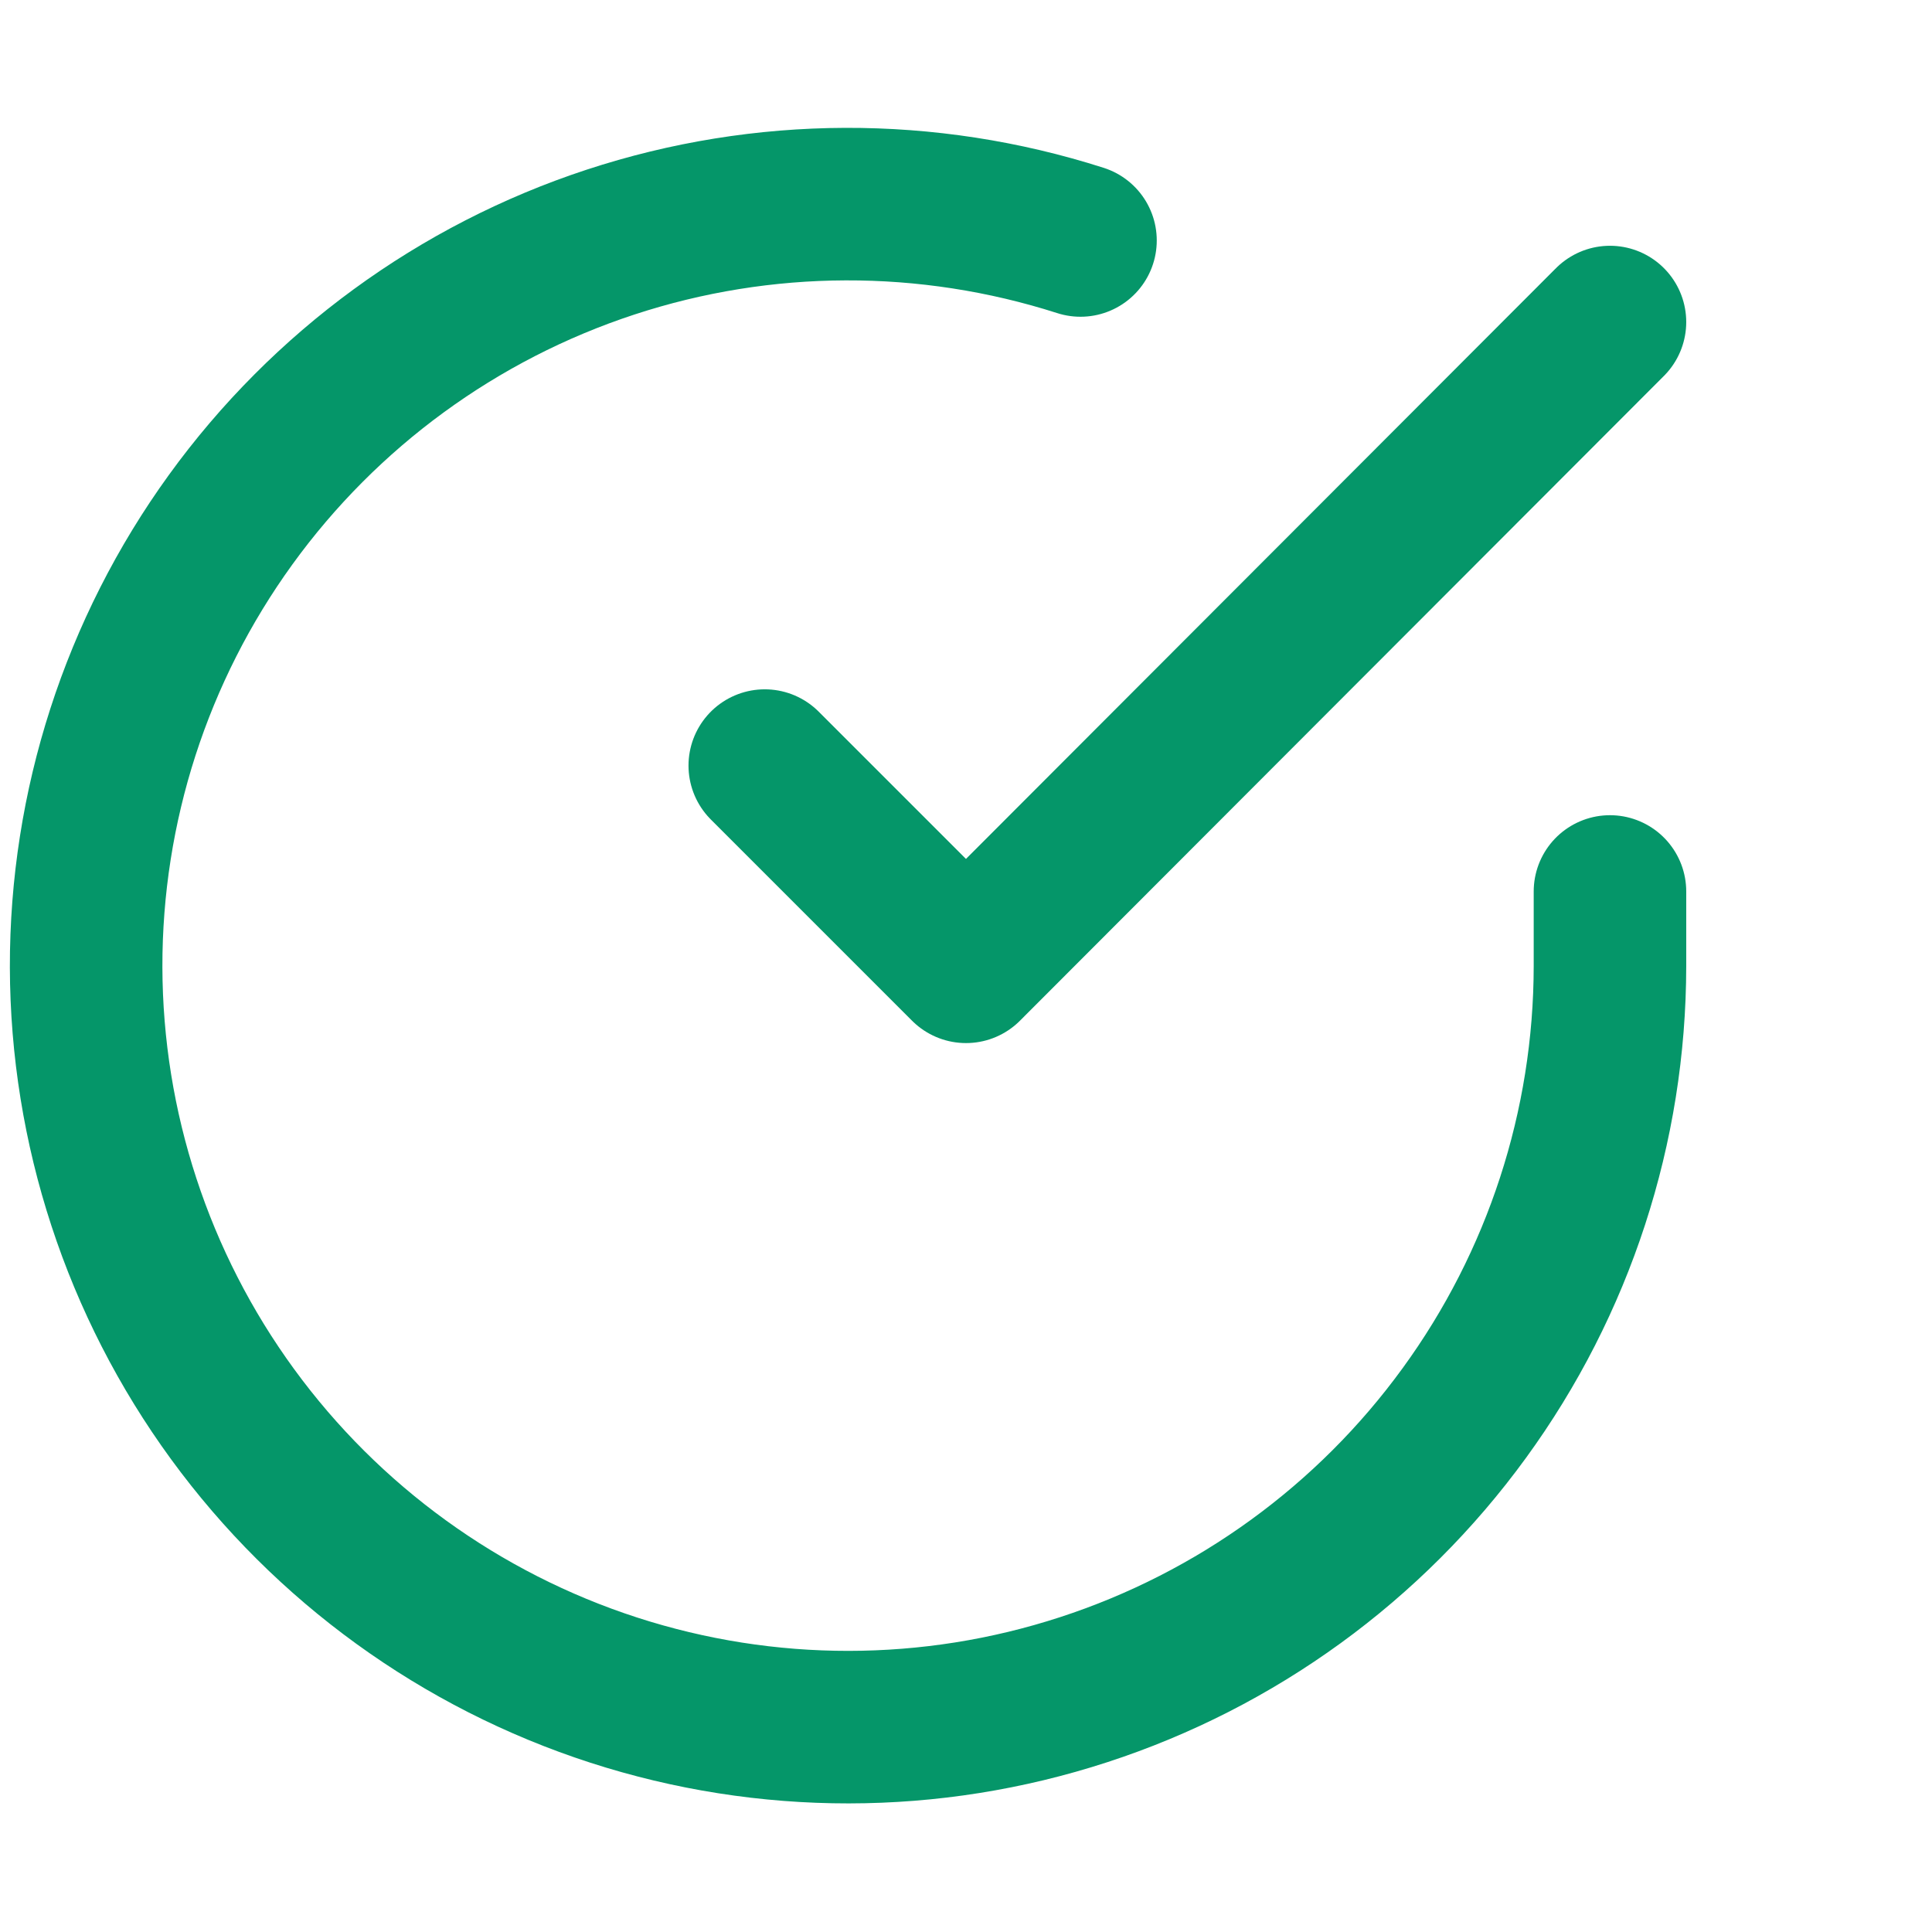
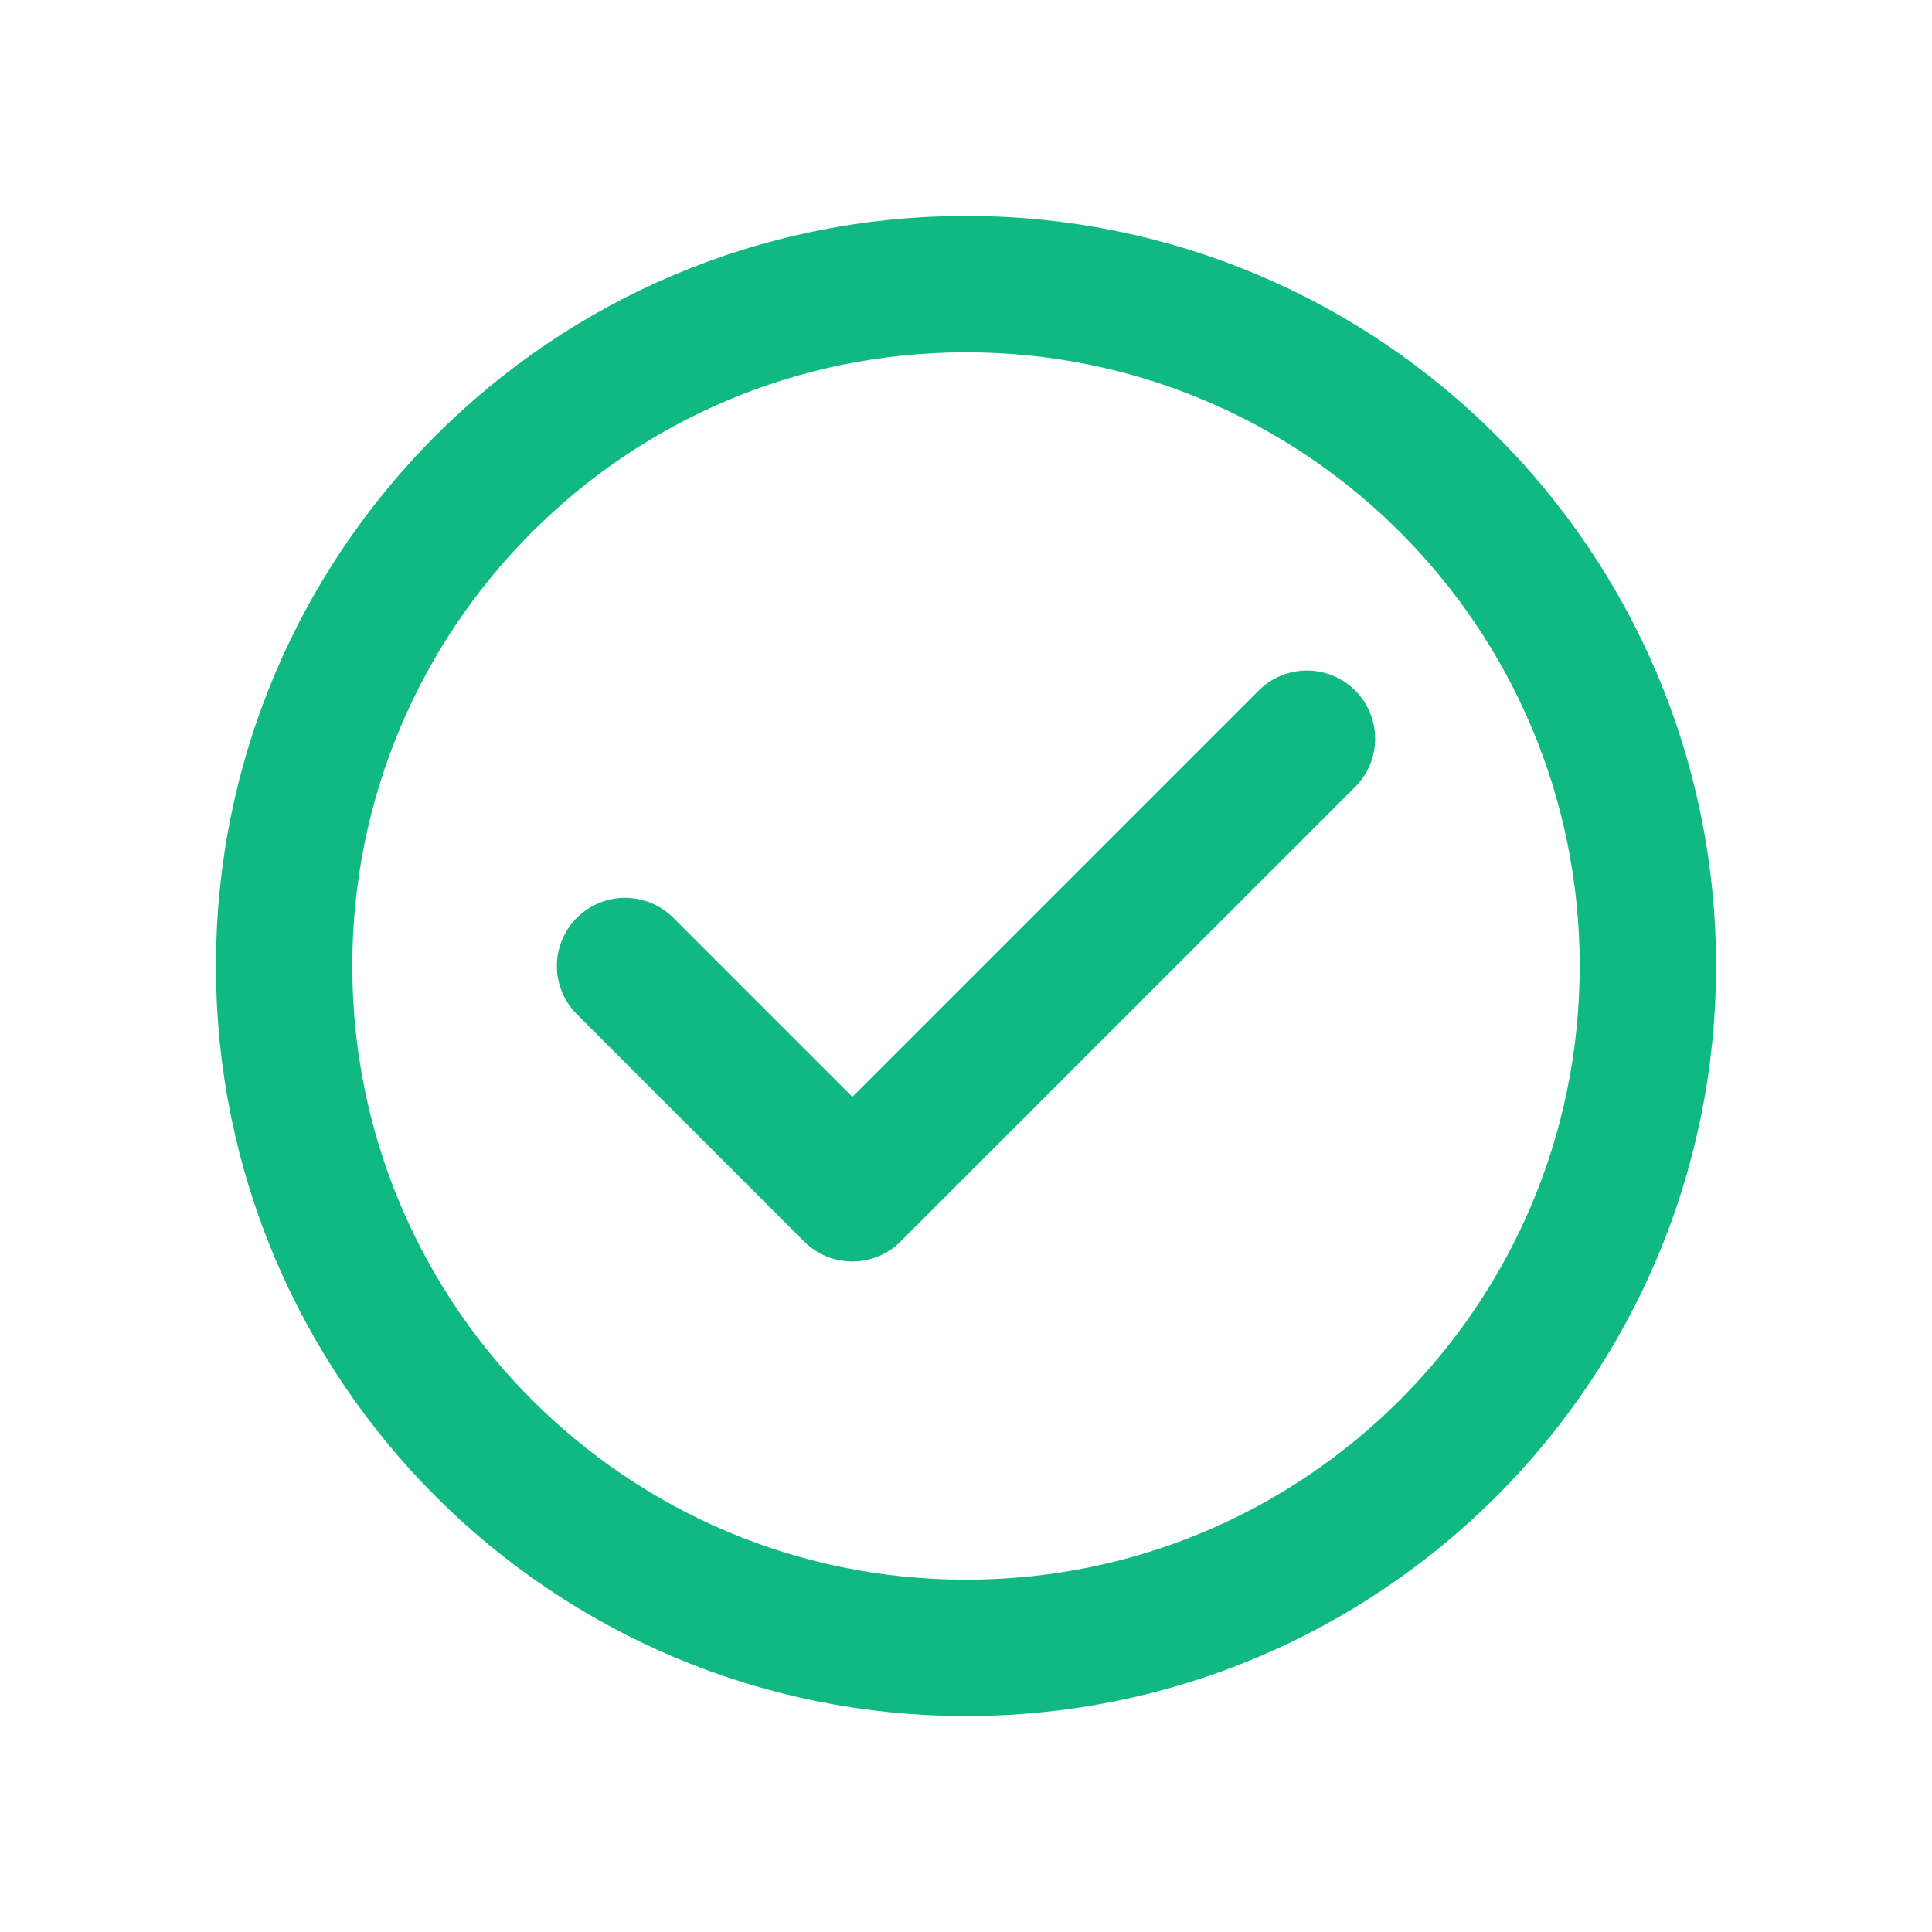
- <svg xmlns="http://www.w3.org/2000/svg" width="19" height="19" viewBox="0 0 19 19" fill="none">
-   <path d="M15.833 8.767V9.5C15.832 11.08 15.331 12.619 14.4 13.897C13.47 15.176 12.159 16.128 10.657 16.617C9.155 17.107 7.538 17.108 6.035 16.621C4.532 16.134 3.219 15.184 2.287 13.907C1.355 12.63 0.851 11.092 0.847 9.512C0.844 7.932 1.341 6.392 2.268 5.111C3.195 3.83 4.503 2.874 6.004 2.381C7.505 1.888 9.121 1.883 10.626 2.365" stroke="#059669" stroke-width="1.5" stroke-linecap="round" stroke-linejoin="round" />
-   <path d="M15.833 3.167L9.5 9.508L7.521 7.529" stroke="#059669" stroke-width="1.5" stroke-linecap="round" stroke-linejoin="round" />
+ <svg xmlns="http://www.w3.org/2000/svg" width="17" height="17" viewBox="0 0 17 17" fill="none">
+   <circle cx="8.5" cy="8.5" r="6" stroke="#10B981" stroke-width="1.2" />
+   <path d="M5.5 8.5L7.5 10.5L11.5 6.5" stroke="#10B981" stroke-width="1.2" stroke-linecap="round" stroke-linejoin="round" />
</svg>
